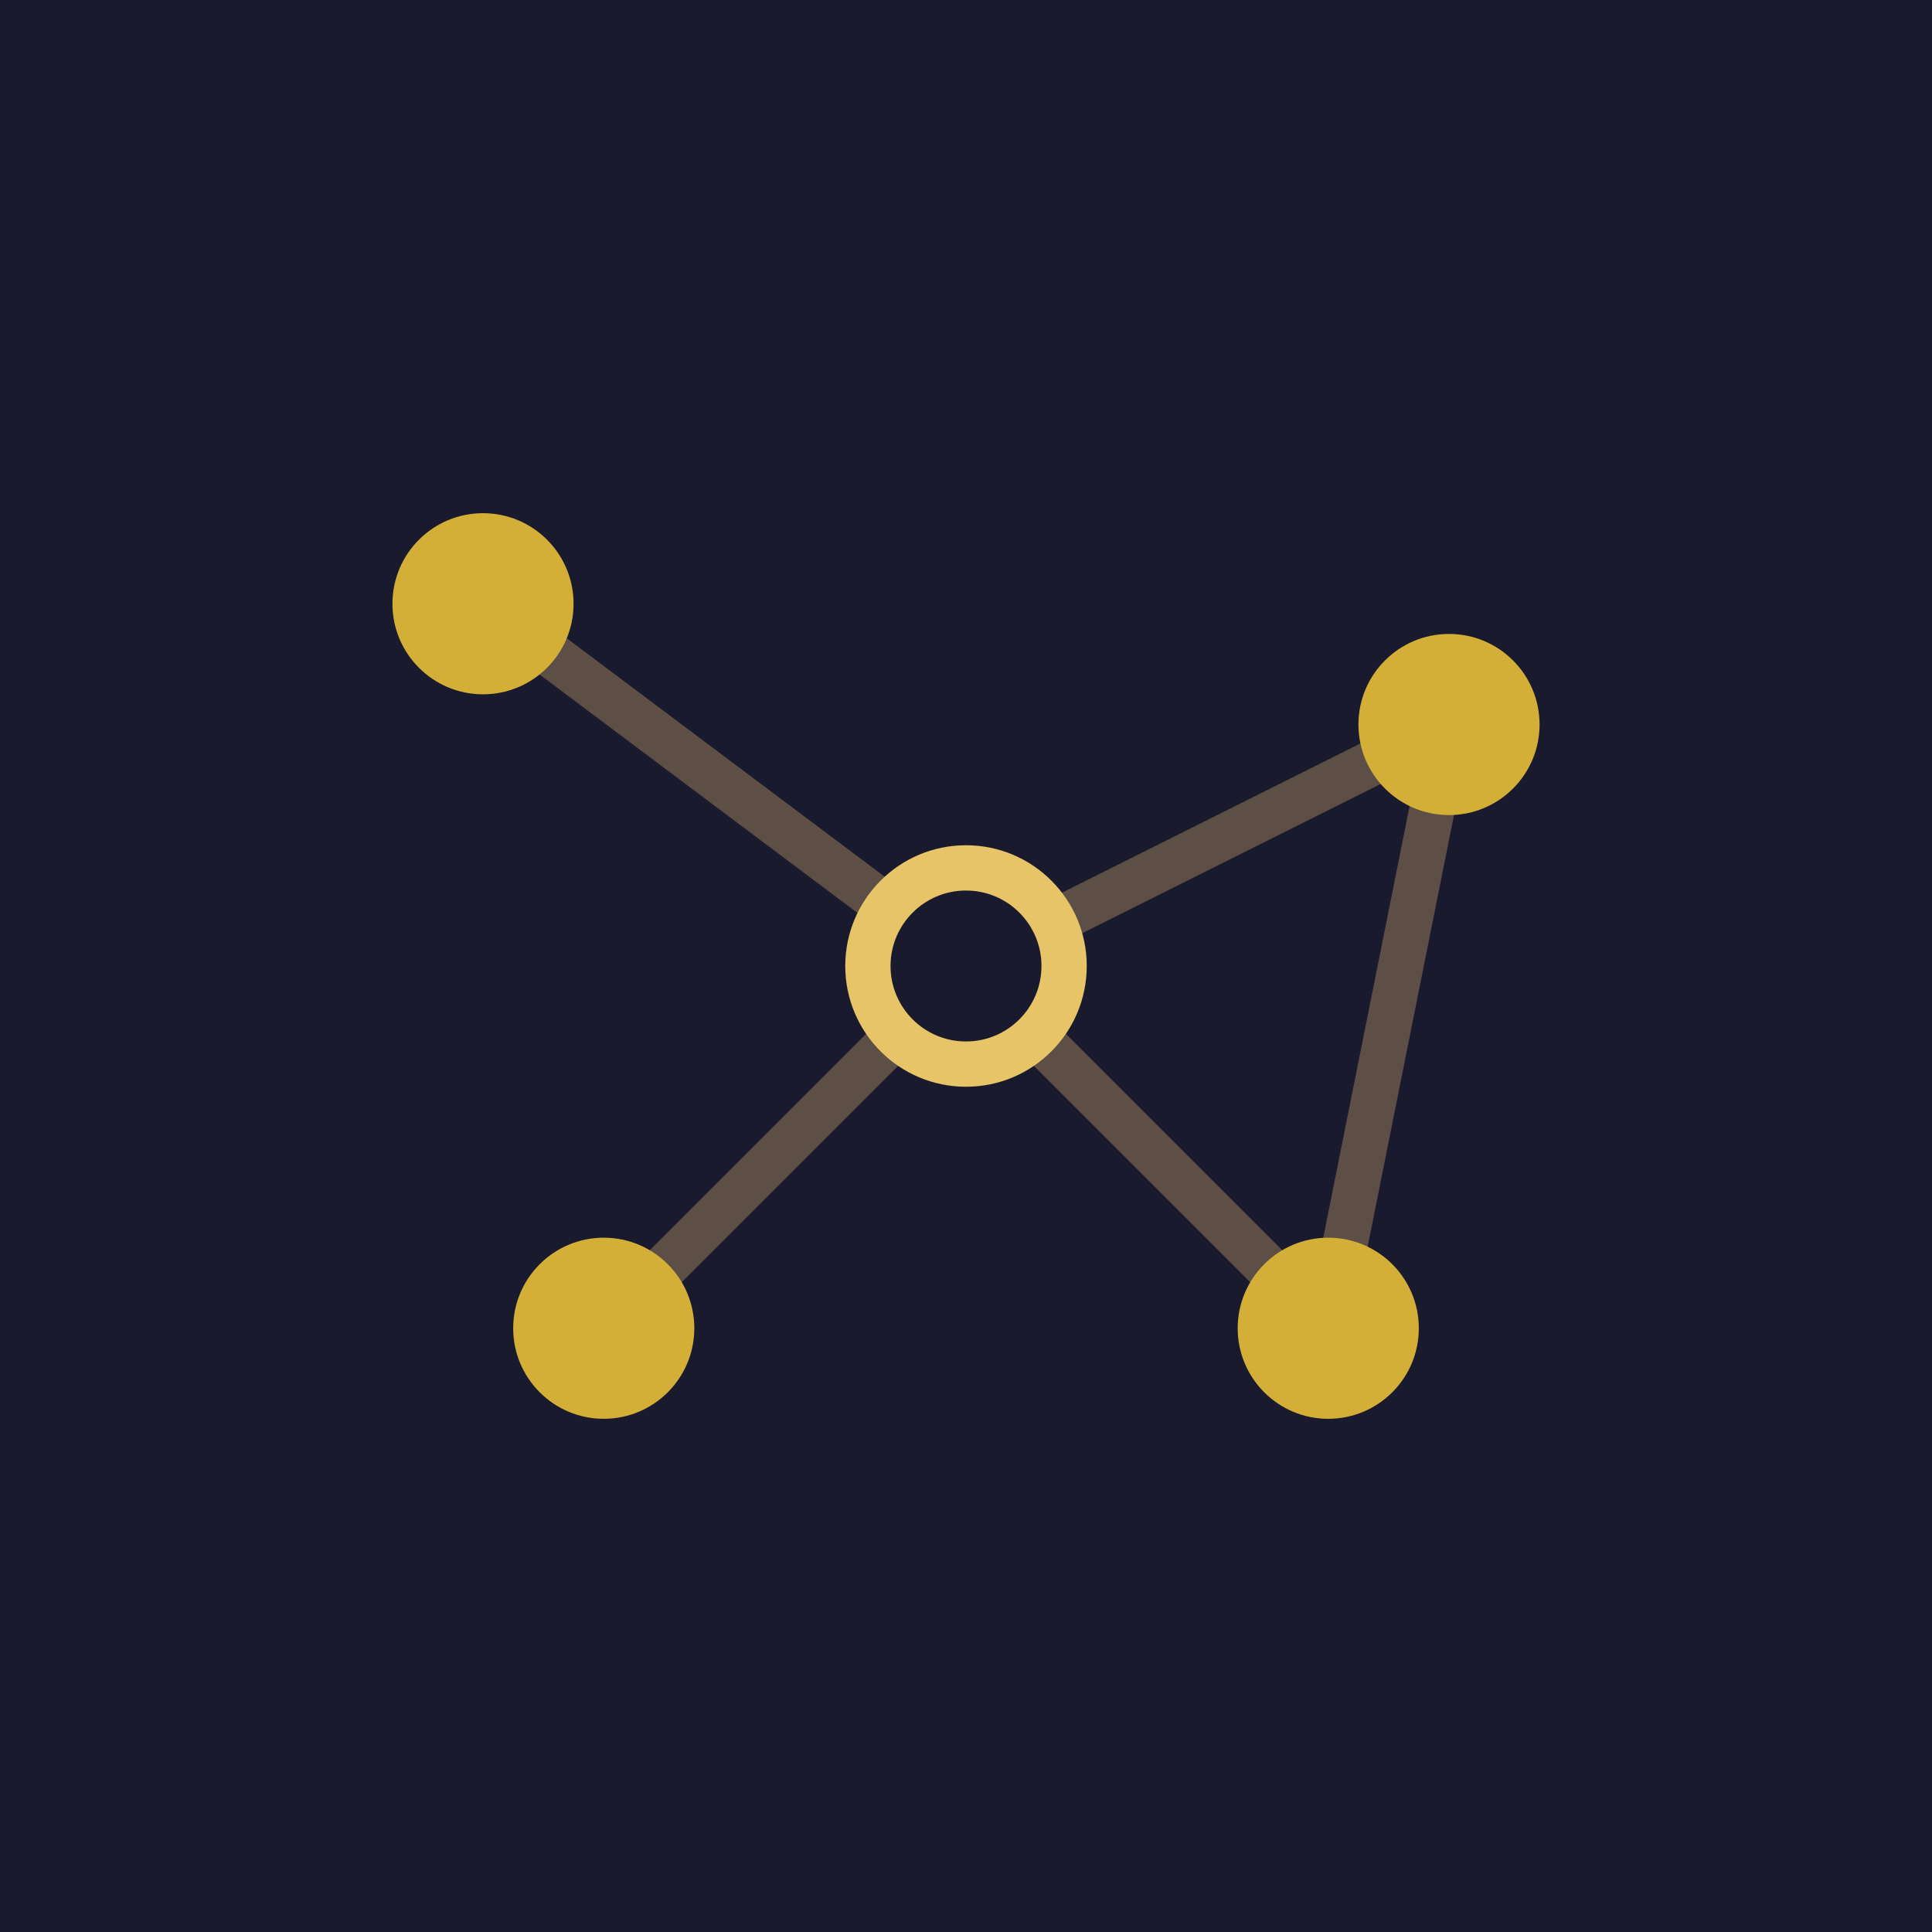
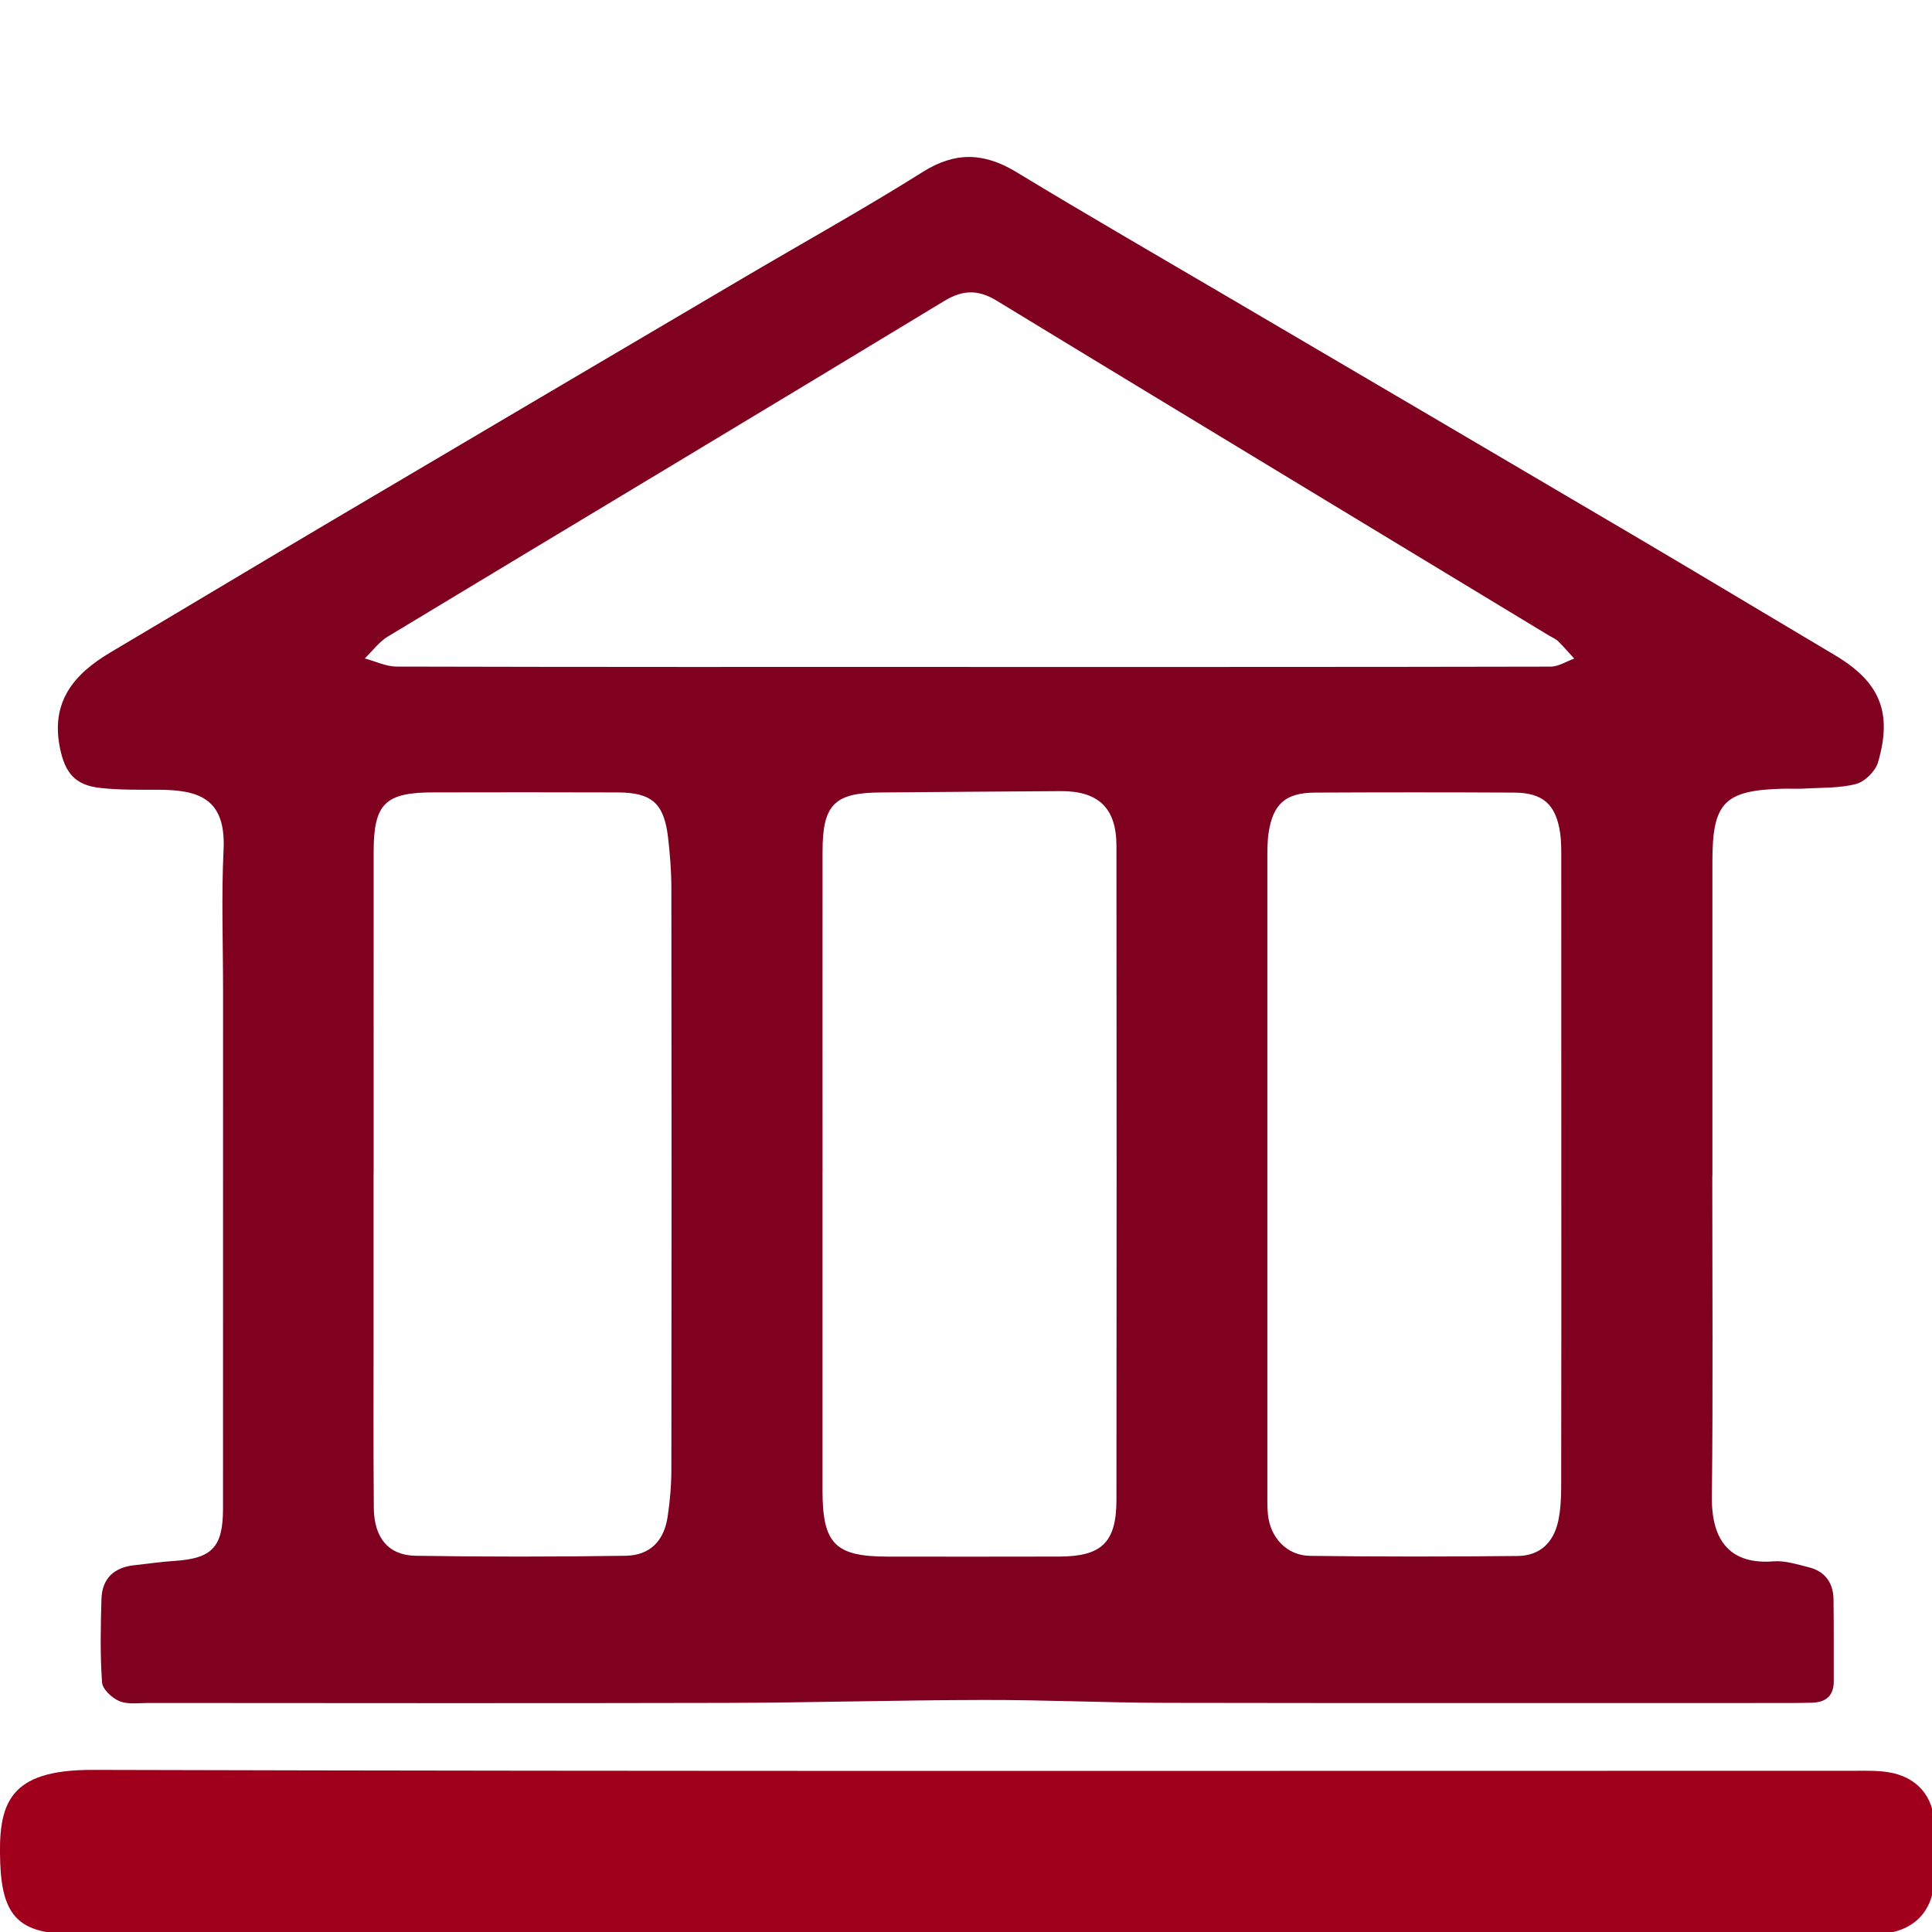
<svg xmlns="http://www.w3.org/2000/svg" viewBox="0 0 64 64">
-   <rect width="64" height="64" fill="#1a1a2e" />
-   <line x1="16" y1="20" x2="32" y2="32" stroke="#8b7355" stroke-width="1.5" opacity="0.6" />
-   <line x1="32" y1="32" x2="48" y2="24" stroke="#8b7355" stroke-width="1.5" opacity="0.6" />
-   <line x1="32" y1="32" x2="20" y2="44" stroke="#8b7355" stroke-width="1.5" opacity="0.6" />
-   <line x1="32" y1="32" x2="44" y2="44" stroke="#8b7355" stroke-width="1.5" opacity="0.6" />
-   <line x1="48" y1="24" x2="44" y2="44" stroke="#8b7355" stroke-width="1.5" opacity="0.6" />
-   <circle cx="16" cy="20" r="3" fill="#d4af37" />
-   <circle cx="48" cy="24" r="3" fill="#d4af37" />
-   <circle cx="20" cy="44" r="3" fill="#d4af37" />
-   <circle cx="44" cy="44" r="3" fill="#d4af37" />
-   <circle cx="32" cy="32" r="4" fill="#e8c468" />
-   <circle cx="32" cy="32" r="2.5" fill="#1a1a2e" />
+   <g transform="translate(0, 5.2) scale(0.139)">
+     <path fill="#800020" d="M408.07,242.82c0,25.5,.2,51-.1,76.5-.12,10.84,4.71,16.16,14.69,15.37,2.73-.22,5.59,.72,8.33,1.39,3.9,.95,5.9,3.66,5.97,7.62,.1,6.5,.03,13,.06,19.5,.02,3.58-1.91,5.11-5.29,5.18-1.67,.03-3.33,.07-5,.07-49.66,0-99.33,.05-148.99-.04-14.47-.03-28.93-.72-43.4-.69-20.48,.04-40.97,.65-61.45,.7-45.83,.11-91.66,.04-137.49,.02-2.33,0-4.89,.4-6.92-.43-1.77-.72-4.05-2.84-4.16-4.48-.47-6.6-.34-13.26-.14-19.88,.15-4.9,3.02-7.54,7.89-8.05,3.15-.33,6.28-.81,9.44-1.01,9.04-.58,11.63-3.26,11.64-12.5,.02-41.17,.01-82.33,.01-123.5,0-11.17-.42-22.35,.12-33.49,.6-12.49-6.2-14.31-15.91-14.3-4.47,0-8.96,.06-13.4-.42-6.1-.65-8.48-3.58-9.7-9.62-2.21-11.02,3.42-17.58,12.1-22.72,17.77-10.53,35.48-21.18,53.26-31.69,32.56-19.25,65.14-38.45,97.73-57.65,14.21-8.37,28.64-16.39,42.6-25.16,7.82-4.91,14.68-4.55,22.32,.09,16.8,10.2,33.84,20.02,50.78,29.98,32.03,18.82,64.08,37.61,96.08,56.47,16.07,9.47,32.06,19.1,48.1,28.62,10.7,6.35,13.83,13.55,10.34,25.53-.62,2.12-3.11,4.62-5.21,5.18-3.94,1.06-8.22,.86-12.36,1.11-1.66,.1-3.33,0-5,.03-14.06,.36-16.91,3.26-16.91,17.27,0,25,0,50,0,75ZM231.05,121.54c46.16,0,92.32,.02,138.48-.08,1.88,0,3.76-1.25,5.64-1.91-1.28-1.4-2.51-2.84-3.87-4.17-.58-.57-1.41-.88-2.12-1.31-19.24-11.65-38.48-23.29-57.71-34.95-24.65-14.94-49.31-29.86-73.92-44.86-4.26-2.6-7.92-2.72-12.45,.02-44.16,26.78-88.46,53.31-132.67,80.01-2.11,1.28-3.68,3.46-5.5,5.22,2.54,.68,5.08,1.94,7.63,1.94,45.49,.12,90.99,.09,136.48,.08ZM89.03,242.01c0,12.5,0,25,0,37.49,0,14.16-.07,28.33,.06,42.49,.06,7.08,3.49,11.27,9.96,11.37,16.66,.27,33.33,.25,49.99,0,5.82-.08,9.18-3.47,10.06-9.25,.58-3.77,.9-7.62,.9-11.43,.06-46.16,.06-92.32,0-138.48,0-3.98-.33-7.98-.78-11.94-.94-8.18-3.82-10.78-11.97-10.82-14.66-.06-29.33-.03-43.99-.01-11.46,.01-14.2,2.71-14.21,14.07-.02,25.5,0,50.99,0,76.49Zm106.99-.14c0,25.31-.01,50.62,0,75.94,0,12.7,3.02,15.74,15.5,15.75,13.66,0,27.31,.04,40.97-.01,10.09-.04,13.57-3.4,13.58-13.51,.05-51.96,.05-103.91,0-155.87,0-8.98-4.28-13.09-13.28-13.04-14.32,.07-28.64,.22-42.95,.32-10.97,.07-13.8,2.87-13.81,14-.03,25.48,0,50.96,0,76.44Zm176.07,.25c0-24.82,0-49.63-.01-74.45,0-2.16,.04-4.35-.26-6.48-.97-6.86-4.07-9.67-10.96-9.71-15.82-.08-31.64-.08-47.47,0-7.02,.04-10.01,2.69-11.06,9.6-.32,2.13-.29,4.32-.29,6.48-.01,50.13-.01,100.26,0,150.39,0,1.83-.05,3.67,.12,5.49,.54,5.57,4.48,9.86,10.05,9.94,16.48,.22,32.97,.2,49.46,.03,5.27-.05,8.59-3.15,9.7-8.41,.54-2.58,.68-5.28,.69-7.93,.05-24.98,.03-49.96,.03-74.95Z" />
+     <path fill="#A0001C" d="M230.06,423.48c-70.98,0-141.95,0-212.93,0-12.53,0-16.58-4.27-17.07-16.74-.56-14.36,1.92-22.41,22.07-22.35,139.93,.38,279.86,.2,419.79,.21,2.66,0,5.36-.09,7.98,.32,6.9,1.06,10.96,5.73,11.12,12.61,.1,4.33,.13,8.67-.03,12.99-.3,7.79-5.16,12.55-13.01,12.93-1.5,.07-3,.04-4.5,.04-71.14,0-142.28,0-213.43,0Z" />
+   </g>
</svg>
